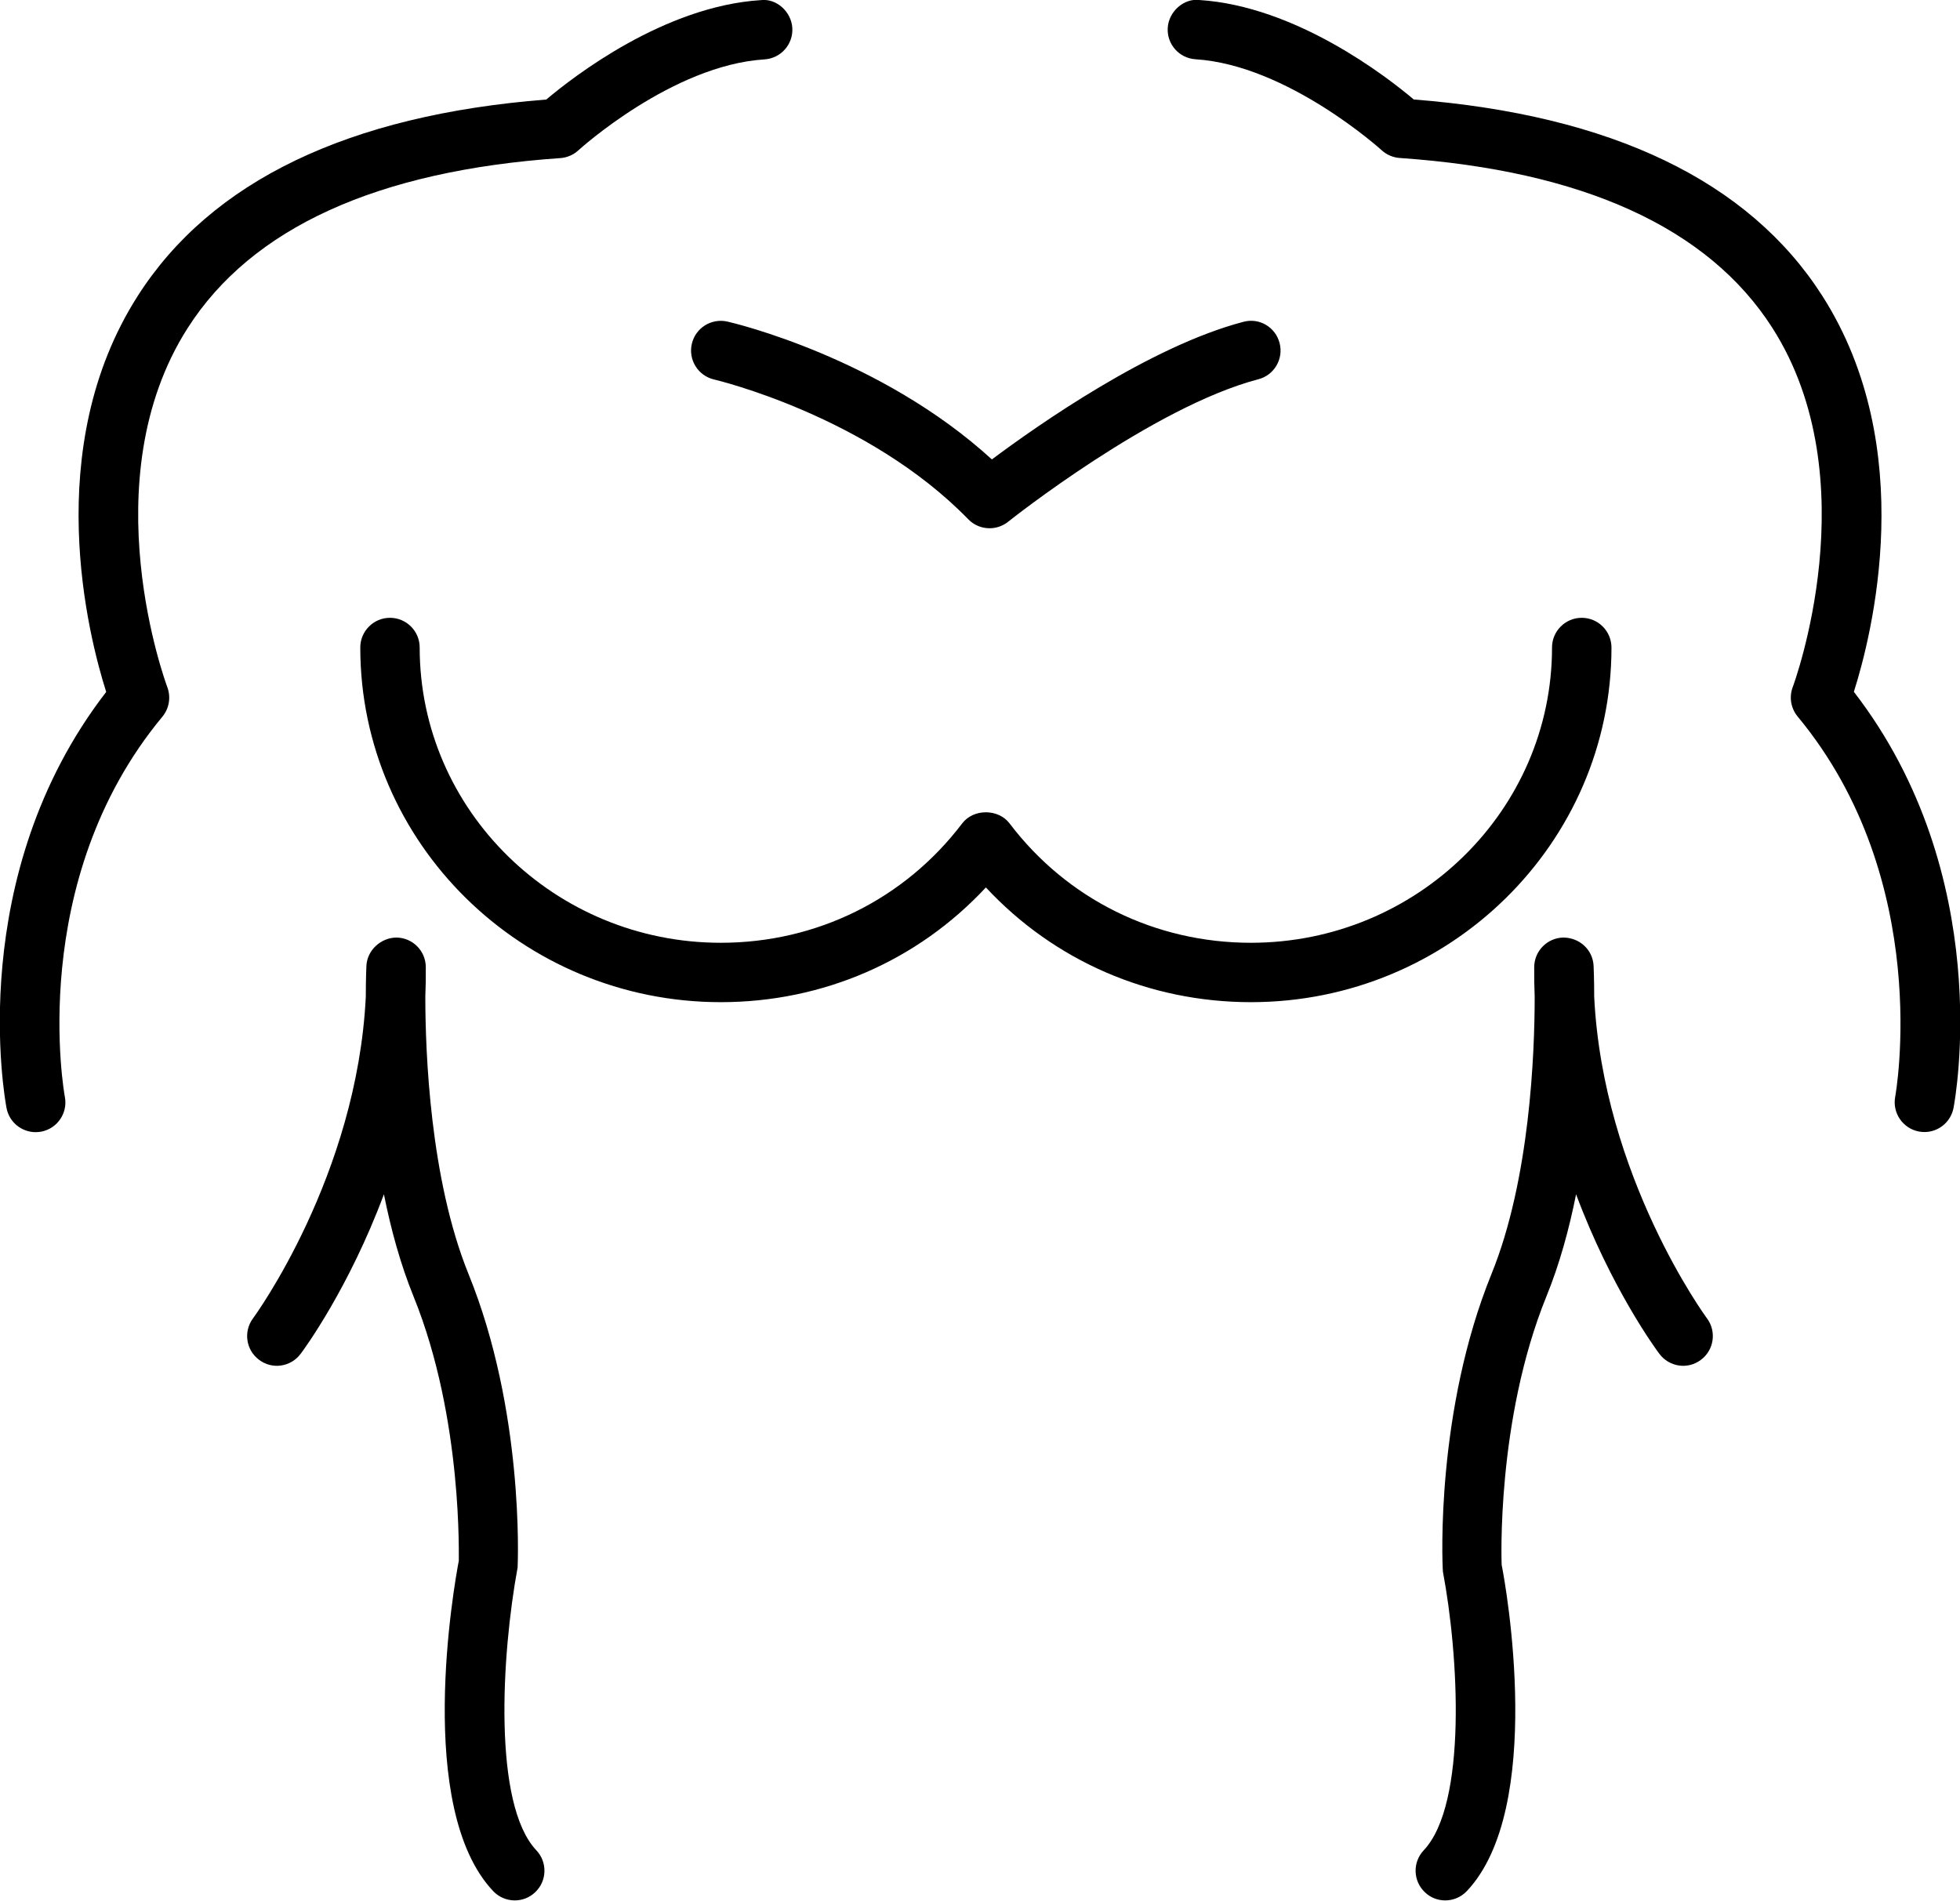
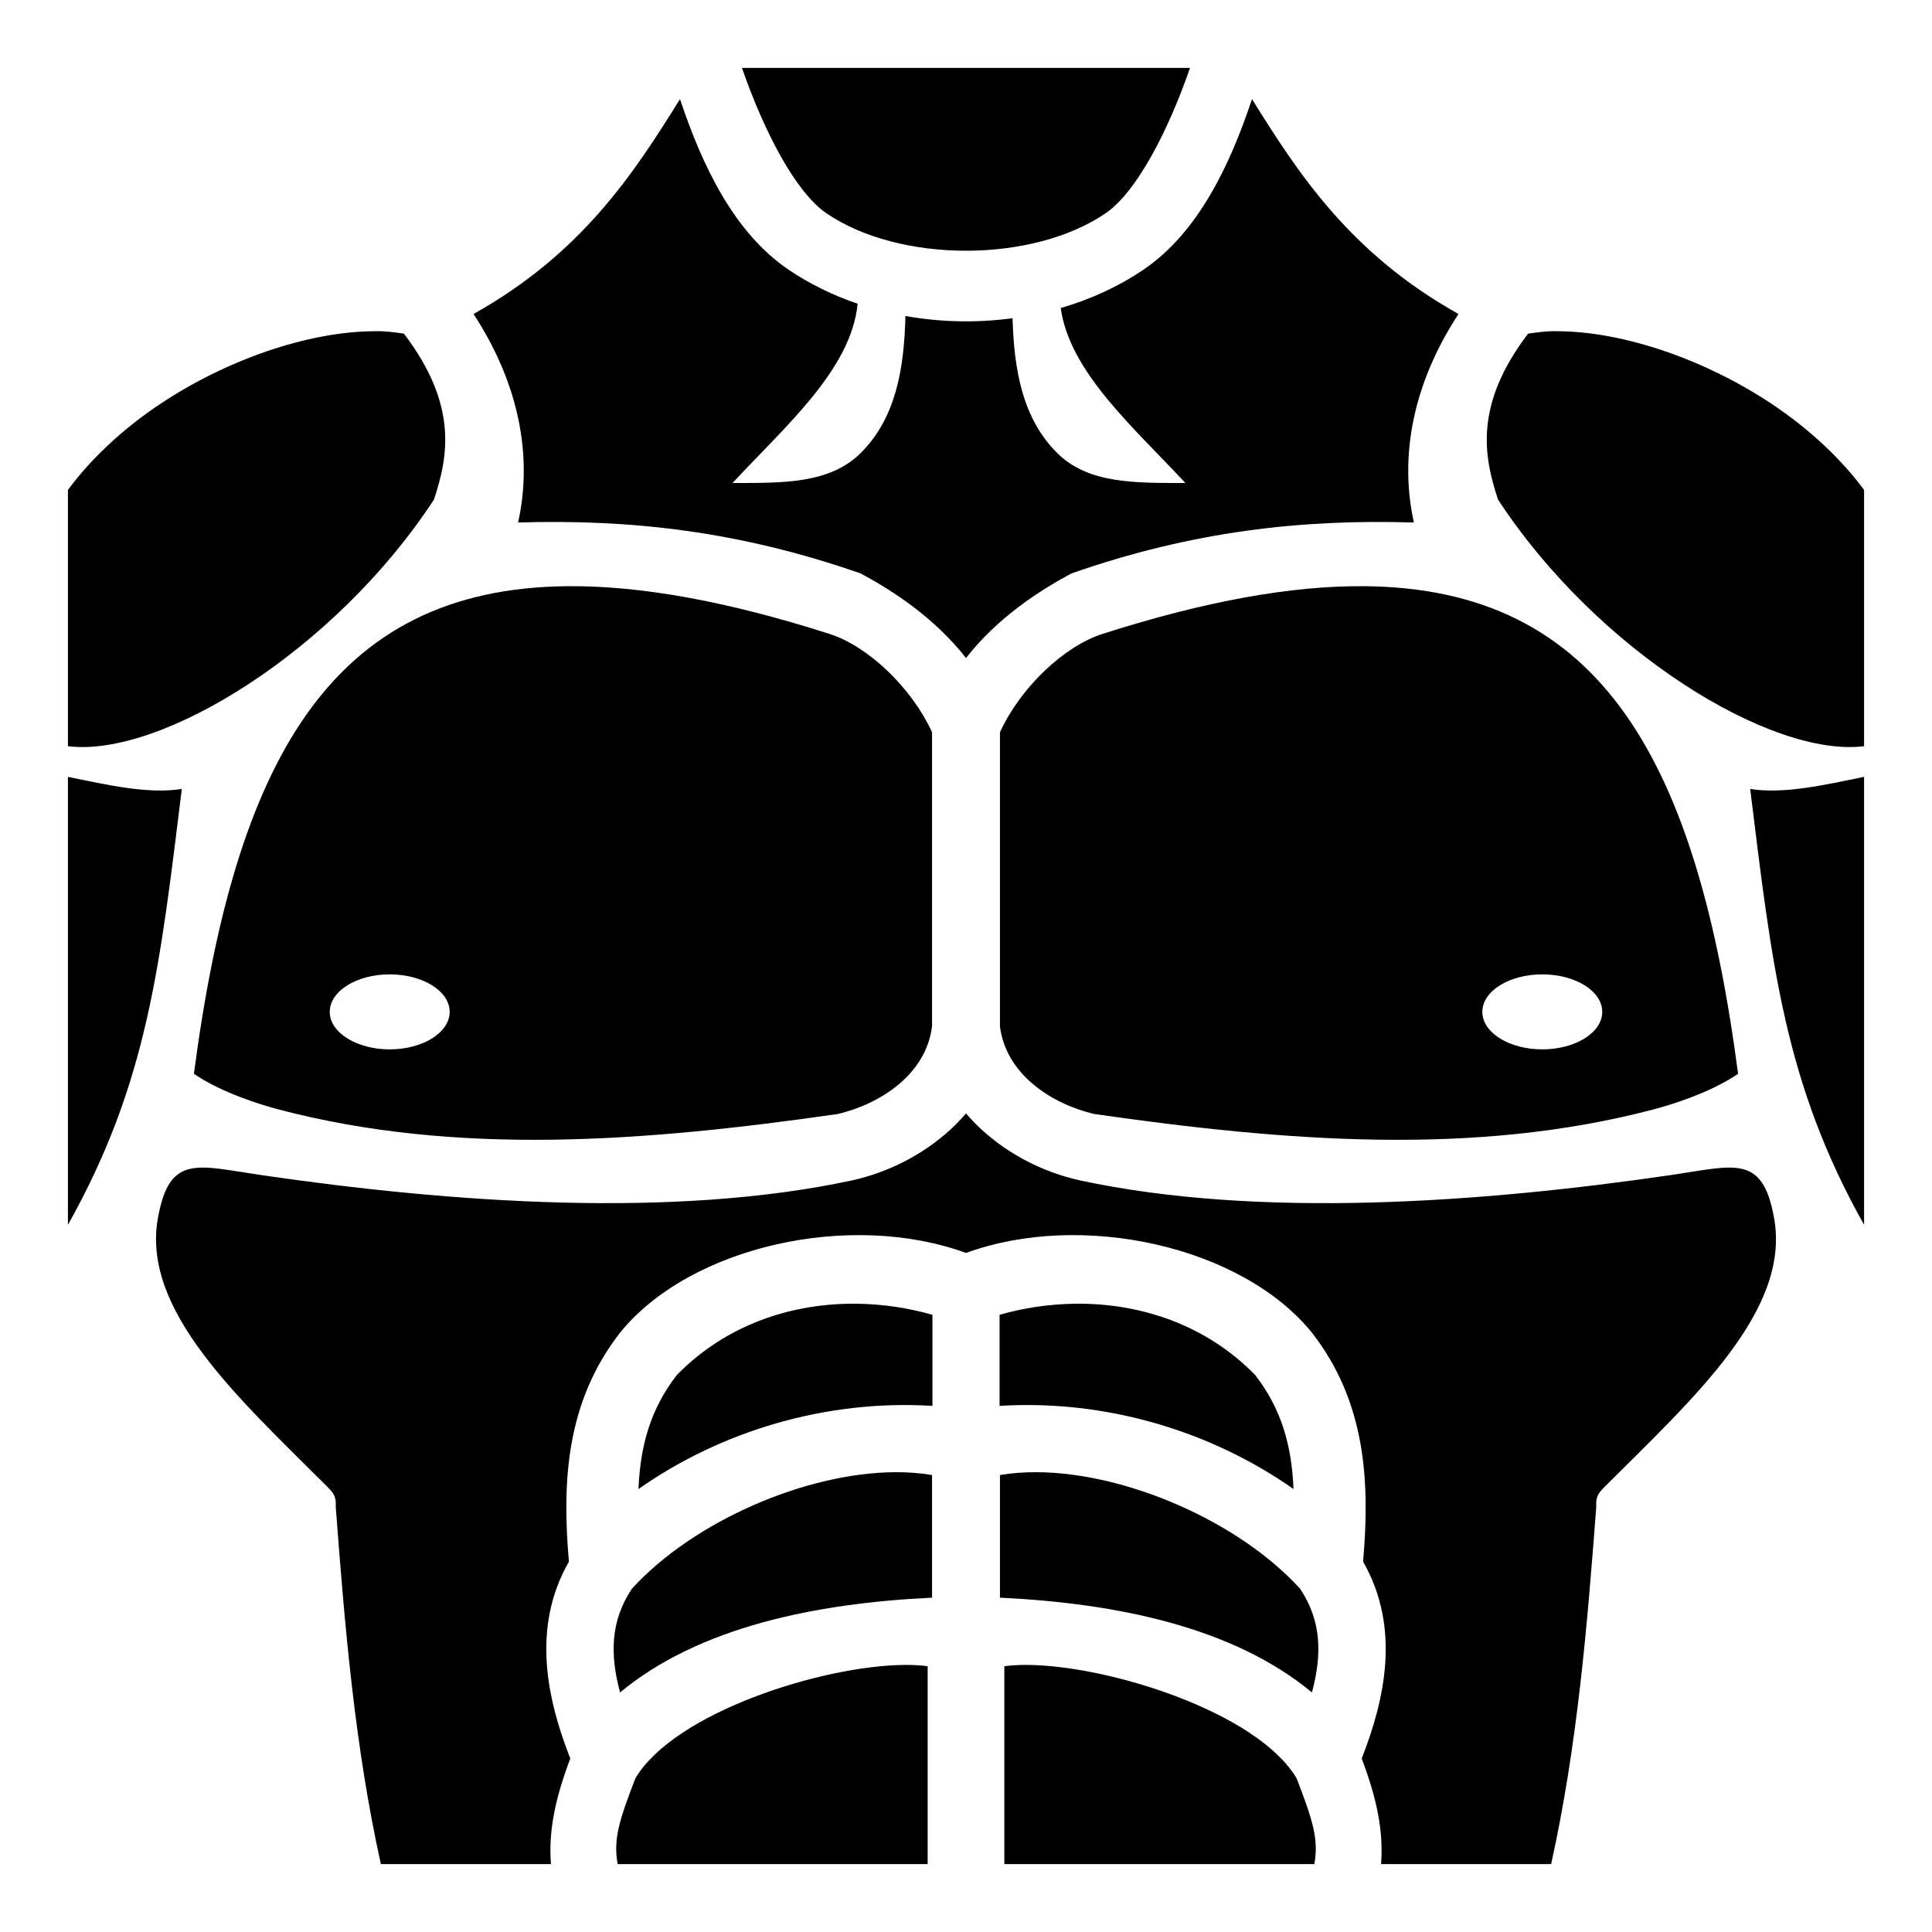
- <svg xmlns="http://www.w3.org/2000/svg" style="fill:currentColor;" version="1.1" id="Layer_1" viewBox="0 0 33 32" enable-background="new 0 0 33 32" xml:space="preserve">
-   <g>
-     <path fill-opacity="1" d="M0.695,19.055c0.271-0.052,0.449-0.314,0.397-0.585c-0.007-0.036-0.663-3.624,1.642-6.402   c0.115-0.139,0.146-0.329,0.083-0.498c-0.013-0.034-1.298-3.479,0.344-6.048c1.077-1.685,3.188-2.647,6.274-2.86   c0.113-0.008,0.22-0.054,0.303-0.131c0.016-0.014,1.58-1.434,3.134-1.531c0.276-0.018,0.485-0.255,0.468-0.53   s-0.269-0.5-0.53-0.468C11.183,0.104,9.654,1.29,9.198,1.676c-3.33,0.261-5.644,1.373-6.879,3.307   c-1.638,2.564-0.832,5.72-0.531,6.668c-2.392,3.098-1.708,6.846-1.678,7.007c0.046,0.24,0.255,0.406,0.491,0.406   C0.632,19.063,0.664,19.061,0.695,19.055z" />
-     <path fill-opacity="1" d="M8.304,31.844C8.402,31.947,8.534,32,8.667,32c0.123,0,0.247-0.045,0.343-0.137   c0.201-0.189,0.21-0.506,0.02-0.707c-0.733-0.776-0.587-3.29-0.315-4.762c0.005-0.106,0.107-2.643-0.826-4.94   c-0.649-1.598-0.728-3.738-0.728-4.674c0.007-0.164,0.01-0.33,0.008-0.498c-0.003-0.271-0.22-0.49-0.491-0.495   c-0.258,0-0.496,0.206-0.509,0.477c-0.001,0.03-0.01,0.218-0.01,0.518c-0.148,3.026-1.881,5.393-1.899,5.417   c-0.165,0.222-0.119,0.535,0.103,0.699c0.221,0.167,0.534,0.12,0.699-0.102c0.053-0.069,0.81-1.099,1.402-2.686   c0.117,0.587,0.278,1.177,0.499,1.721c0.84,2.069,0.756,4.449,0.762,4.448C7.644,26.704,6.982,30.444,8.304,31.844z" />
-     <path fill-opacity="1" d="M30.682,4.982c-1.236-1.934-3.55-3.046-6.879-3.307c-0.457-0.386-1.985-1.572-3.612-1.675   c-0.257-0.031-0.513,0.192-0.53,0.468c-0.018,0.275,0.192,0.513,0.468,0.53c1.547,0.098,3.119,1.518,3.134,1.532   c0.083,0.076,0.19,0.122,0.303,0.13c3.083,0.213,5.193,1.174,6.271,2.855c1.641,2.561,0.36,6.02,0.347,6.054   c-0.064,0.168-0.032,0.358,0.083,0.497c2.295,2.767,1.649,6.366,1.642,6.402c-0.051,0.271,0.127,0.533,0.398,0.585   c0.032,0.006,0.063,0.009,0.094,0.009c0.235,0,0.444-0.167,0.49-0.406c0.031-0.161,0.714-3.909-1.678-7.007   C31.514,10.702,32.32,7.547,30.682,4.982z" />
-     <path fill-opacity="1" d="M26.536,20.11c0.592,1.587,1.349,2.616,1.402,2.686c0.166,0.222,0.479,0.269,0.699,0.102   c0.222-0.164,0.267-0.478,0.103-0.699c-0.019-0.024-1.751-2.391-1.899-5.417c0-0.3-0.009-0.487-0.01-0.518   c-0.013-0.271-0.235-0.475-0.509-0.477c-0.271,0.005-0.488,0.225-0.491,0.495c-0.001,0.17,0.001,0.338,0.008,0.504   c0,0.938-0.078,3.071-0.728,4.668c-0.933,2.298-0.831,4.834-0.817,5.011c0.265,1.401,0.412,3.913-0.323,4.691   c-0.19,0.201-0.181,0.518,0.02,0.707C24.086,31.955,24.209,32,24.333,32c0.133,0,0.265-0.053,0.363-0.156   c1.322-1.399,0.659-5.143,0.587-5.494c-0.001-0.023-0.095-2.429,0.753-4.519C26.258,21.287,26.419,20.697,26.536,20.11z" />
-     <path fill-opacity="1" d="M26.631,10.403c-0.276,0-0.5,0.224-0.5,0.5c0,2.741-2.274,4.972-5.07,4.972   c-1.613,0-3.095-0.732-4.064-2.011c-0.189-0.248-0.607-0.249-0.797,0.001c-0.969,1.277-2.451,2.01-4.064,2.01   c-2.795,0-5.07-2.23-5.07-4.972c0-0.276-0.224-0.5-0.5-0.5s-0.5,0.224-0.5,0.5c0,3.293,2.723,5.972,6.07,5.972   c1.72,0,3.315-0.697,4.463-1.932c1.148,1.234,2.743,1.932,4.463,1.932c3.347,0,6.07-2.679,6.07-5.972   C27.131,10.627,26.908,10.403,26.631,10.403z" />
-     <path fill-opacity="1" d="M20.935,5.419c-1.57,0.411-3.463,1.74-4.235,2.317c-1.874-1.713-4.342-2.296-4.452-2.321   c-0.271-0.061-0.538,0.106-0.6,0.375c-0.062,0.27,0.106,0.538,0.375,0.6c0.026,0.006,2.583,0.61,4.28,2.354   c0.098,0.101,0.228,0.151,0.358,0.151c0.11,0,0.22-0.036,0.312-0.109c0.024-0.02,2.434-1.934,4.214-2.4   c0.267-0.069,0.427-0.343,0.357-0.61C21.475,5.509,21.203,5.346,20.935,5.419z" />
-   </g>
+ <svg xmlns="http://www.w3.org/2000/svg" style="fill:currentColor;" viewBox="0 0 512 512">
+   <path d="M196.629 18c5.912 17.013 14.242 32.992 22.43 38.557 9.701 6.593 23.321 9.89 36.941 9.89 13.62 0 27.24-3.297 36.941-9.89 8.188-5.565 16.518-21.544 22.43-38.557H196.63zm-16.424 8.264c-12.18 19.569-25.92 40.841-54.713 56.945 12.332 18.881 15.63 38.117 11.809 55.26 29.675-.906 58.603 2.266 90.732 13.486l.115.057.114.06c8.228 4.423 19.276 11.506 27.738 22.31 8.462-10.804 19.51-17.887 27.738-22.31l.114-.06.115-.057c32.13-11.22 61.057-14.392 90.732-13.486-3.821-17.143-.523-36.379 11.809-55.26-28.794-16.104-42.533-37.376-54.713-56.945-5.946 17.839-14.404 35.438-28.736 45.18-6.636 4.51-14.087 7.903-21.948 10.189 2.346 16.9 19.092 31.4 33.03 46.367-13.482 0-25.88.216-34.108-8.078-9.017-9.09-11.305-21.722-11.695-35.592a91.605 91.605 0 0 1-28.39-.586c-.343 14.102-2.57 26.96-11.716 36.178-8.228 8.294-20.625 8.078-34.107 8.078 14.251-15.304 31.434-30.12 33.16-47.512-6.533-2.223-12.731-5.23-18.344-9.045-14.332-9.741-22.79-27.34-28.736-45.18zM99.143 87.775c-17.69.11-39.135 7.635-56.498 19.15-10.28 6.819-18.751 14.923-24.645 22.913v67.908c24.558 3.093 70.735-25.185 97.006-65.355 3.765-11.413 6.445-25.011-7.963-43.977-2.466-.35-5.193-.745-7.9-.639zm313.714 0c-2.707-.106-5.434.29-7.9.64-14.408 18.965-11.728 32.563-7.963 43.976 26.27 40.17 72.448 68.448 97.006 65.355v-67.908c-5.894-7.99-14.365-16.094-24.645-22.912-17.363-11.516-38.807-19.04-56.498-19.15zm-262.36 67.57c-63.148.5-88.27 46.696-99.104 129.22 4.602 3.195 12.321 6.723 22.263 9.404 47.449 12.526 97.552 8.55 148.375 1.25 11.224-2.647 23.381-10.45 24.969-23.219v-77.945c-5.536-12.054-17.133-22.852-27.14-26.053-27.14-8.68-50.033-12.81-69.364-12.656zm211.007 0c-19.33-.152-42.224 3.977-69.363 12.657-10.008 3.2-21.605 13.999-27.141 26.053V272c1.588 12.77 13.745 20.572 24.969 23.219 50.823 7.3 100.926 11.276 148.375-1.25 9.942-2.681 17.661-6.21 22.263-9.405-10.834-82.523-35.956-128.718-99.103-129.218zM18 205.874v118.719c21.138-37.657 24.415-68.827 30.182-115.512-9.019 1.421-19.768-1.08-30.182-3.207zm476 0c-10.414 2.127-21.163 4.628-30.182 3.207 5.768 46.685 9.044 77.855 30.182 115.512V205.873zm-390.72 52.342c8.776 0 15.89 4.45 15.89 9.937 0 5.488-7.114 9.937-15.89 9.938-8.778 0-15.893-4.45-15.893-9.938s7.115-9.937 15.892-9.937zm305.44 0c8.778 0 15.893 4.449 15.893 9.937 0 5.489-7.115 9.938-15.892 9.938s-15.89-4.45-15.89-9.938 7.113-9.937 15.89-9.937zM256 295.055a46.933 46.933 0 0 1-4.1 4.271c-7.385 6.78-16.593 11.361-25.931 13.455-47.557 10.258-106.701 5.934-156.797-1.383-17.011-2.484-24.294-5.647-27.34 11.497-4.35 24.484 21.499 47.728 44.53 70.738 1.938 1.937 2.8 2.776 2.613 5.69 2.414 31.955 5.053 63.473 11.957 94.677h45.07c-.677-8.915 1.187-17.507 5.129-27.975-6.171-15.747-10.355-34.688-.363-52.18-1.848-21.207-.755-42.269 13.548-60.665 18.601-22.962 61.04-32.342 91.684-21.135 30.645-11.207 73.083-1.827 91.684 21.135 14.303 18.396 15.396 39.458 13.548 60.666 9.992 17.49 5.808 36.432-.363 52.18 3.942 10.467 5.806 19.06 5.129 27.974h45.07c6.904-31.204 9.543-62.722 11.957-94.678-.187-2.913.675-3.752 2.614-5.69 23.03-23.009 48.879-46.253 44.529-70.737-3.046-17.144-10.329-13.981-27.34-11.497-50.096 7.317-109.24 11.641-156.797 1.383-9.338-2.094-18.546-6.675-25.931-13.455a46.933 46.933 0 0 1-4.1-4.271zm-28.729 50.449c-17.232-.256-34.73 5.441-47.863 18.842-7.088 9.117-9.738 18.924-10.201 30.265 21.7-15.263 49.534-23.781 77.895-22.039v-24.138a76.774 76.774 0 0 0-19.83-2.93zm57.458 0a76.774 76.774 0 0 0-19.83 2.93v24.138c28.36-1.742 56.194 6.776 77.894 22.04-.463-11.342-3.113-21.15-10.201-30.266-13.133-13.401-30.63-19.098-47.863-18.842zm-47.471 44.642c-23.725.118-53.462 12.998-69.776 30.854-5.787 8.661-5.82 17.585-3.158 27.512 20.858-17.294 51.703-23.635 82.676-25.114V390.9c-3.087-.526-6.353-.77-9.742-.754zm37.484 0c-3.39-.016-6.655.228-9.742.754v32.498c30.973 1.479 61.818 7.82 82.676 25.114 2.661-9.927 2.63-18.851-3.158-27.512-16.314-17.856-46.051-30.736-69.776-30.854zm-35.06 51.077c-21.798.181-60.852 12.549-71.287 30.023-4.336 11.21-5.895 16.256-4.71 22.754h82.157v-52.436c-1.835-.25-3.905-.36-6.16-.341zm32.636 0c-2.255-.02-4.325.092-6.16.341V494h82.156c1.186-6.498-.373-11.544-4.709-22.754-10.435-17.474-49.489-29.841-71.287-30.023z" />
</svg>
